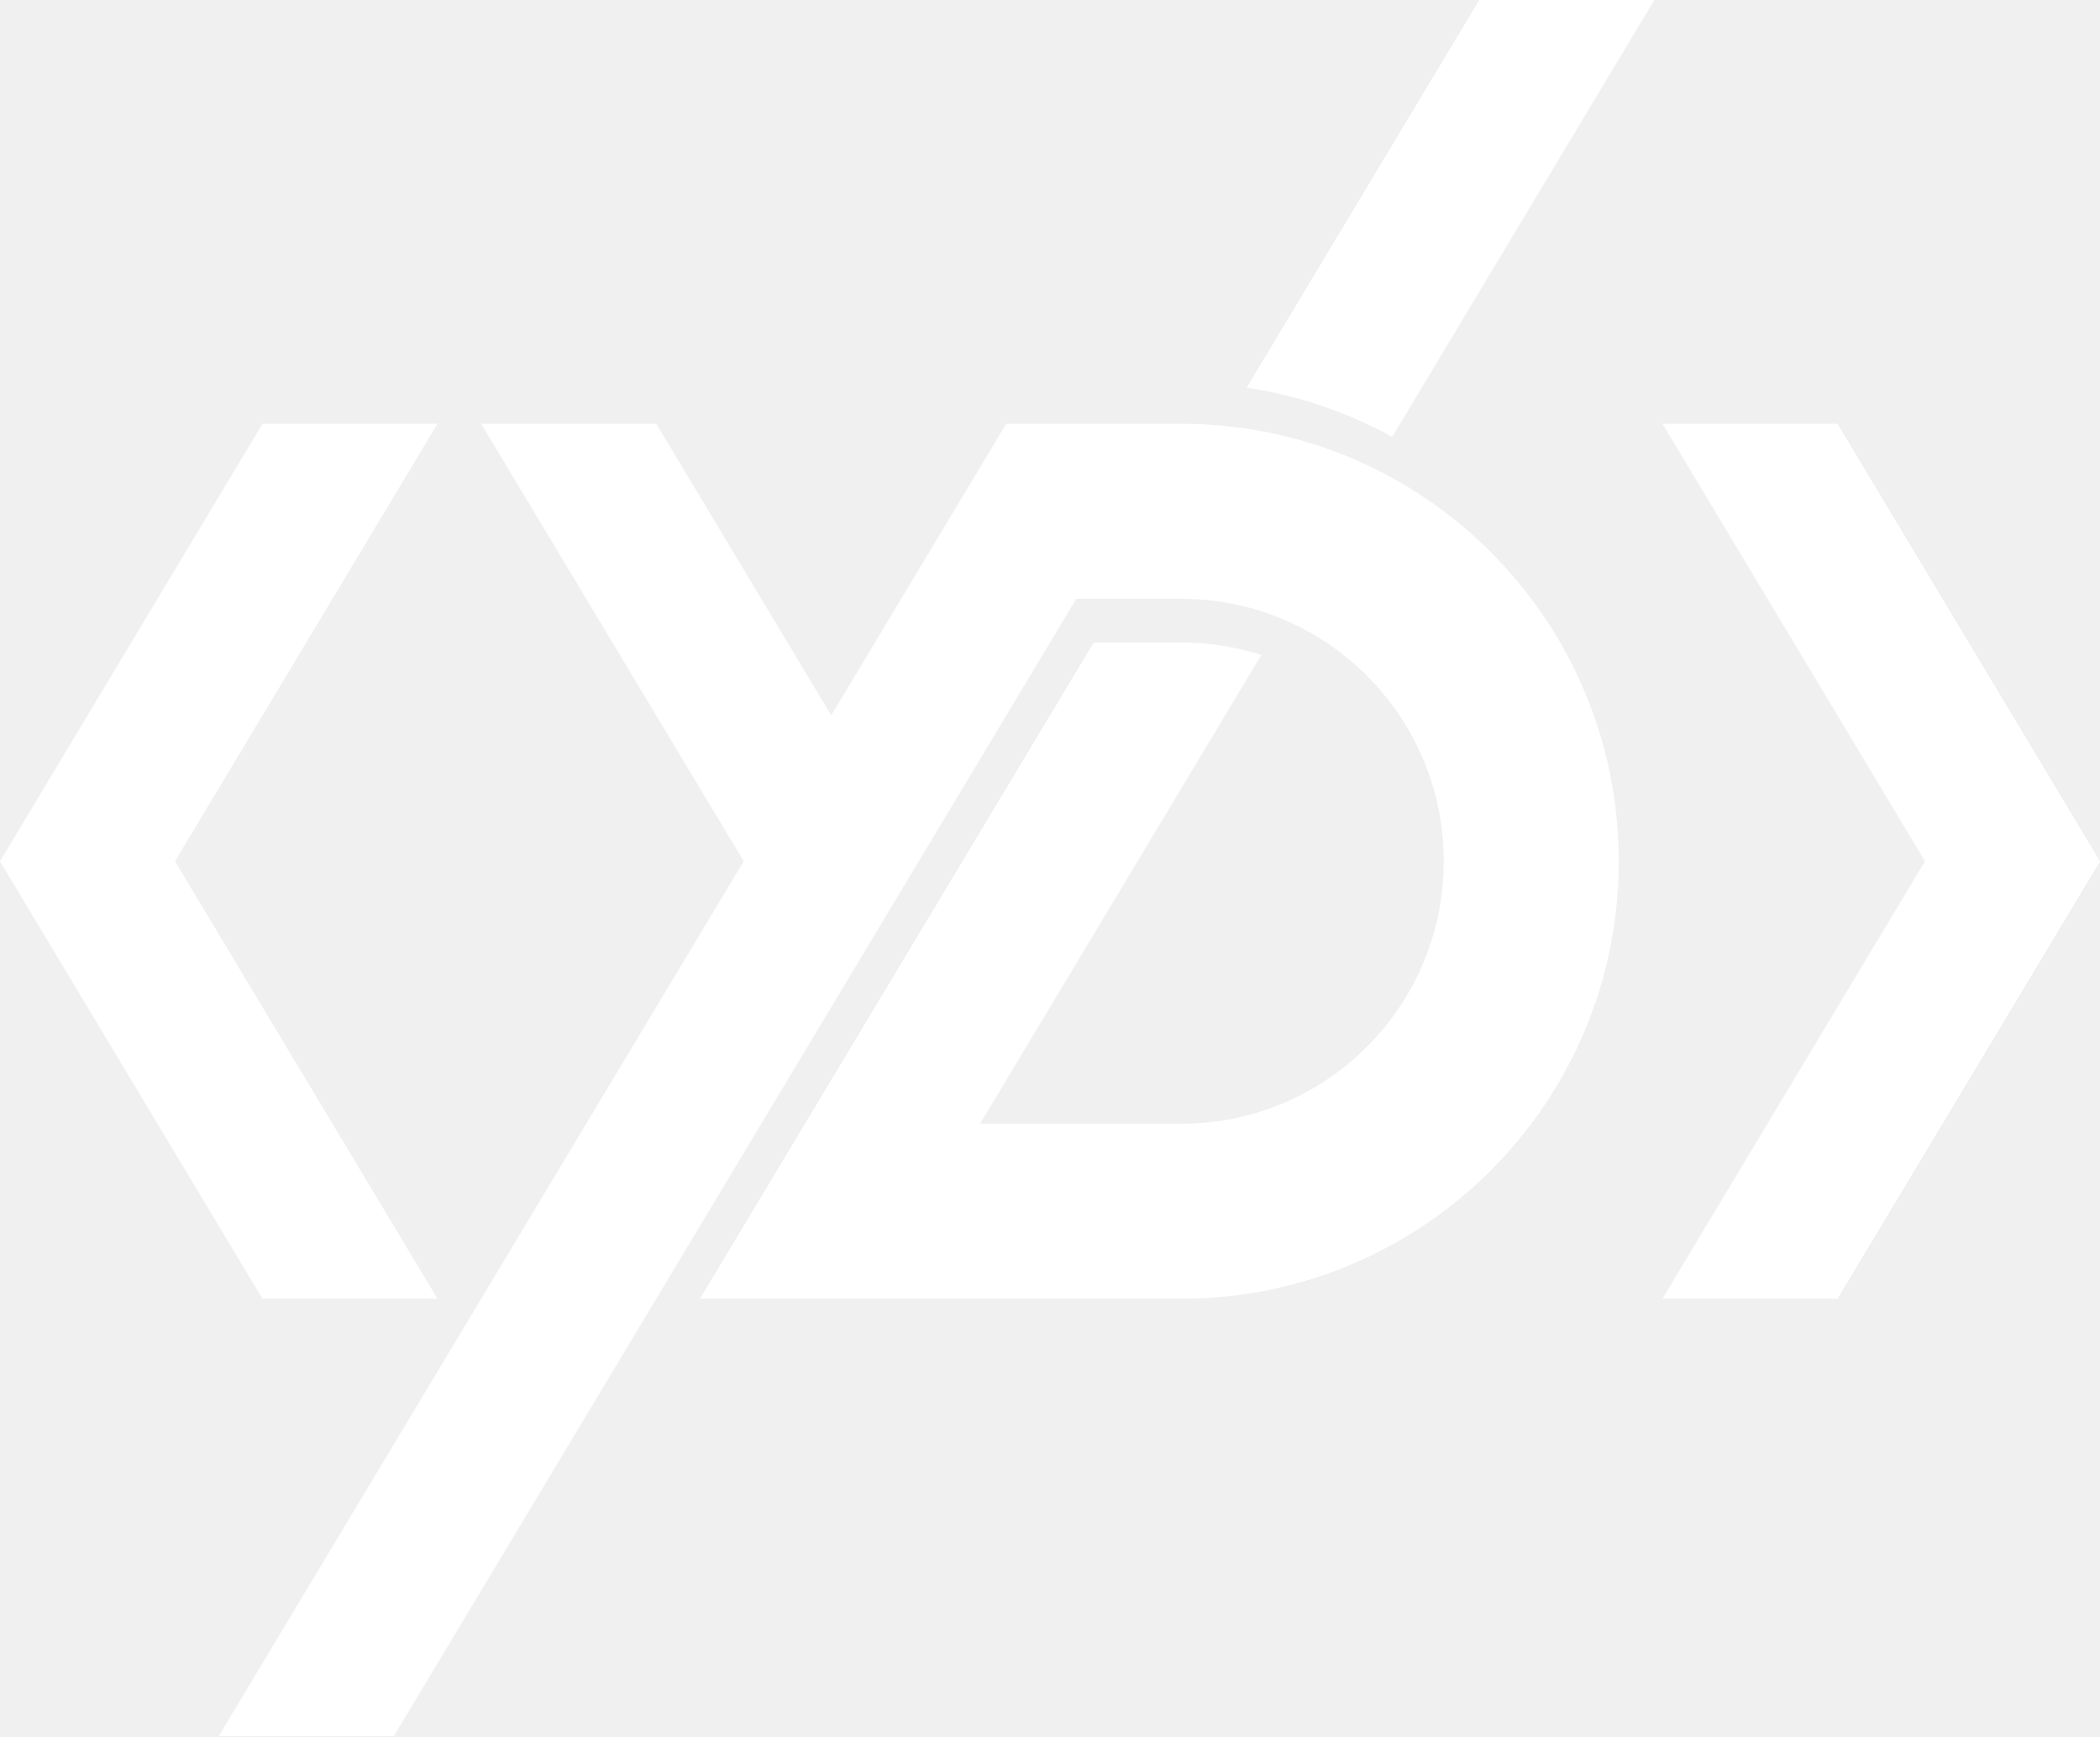
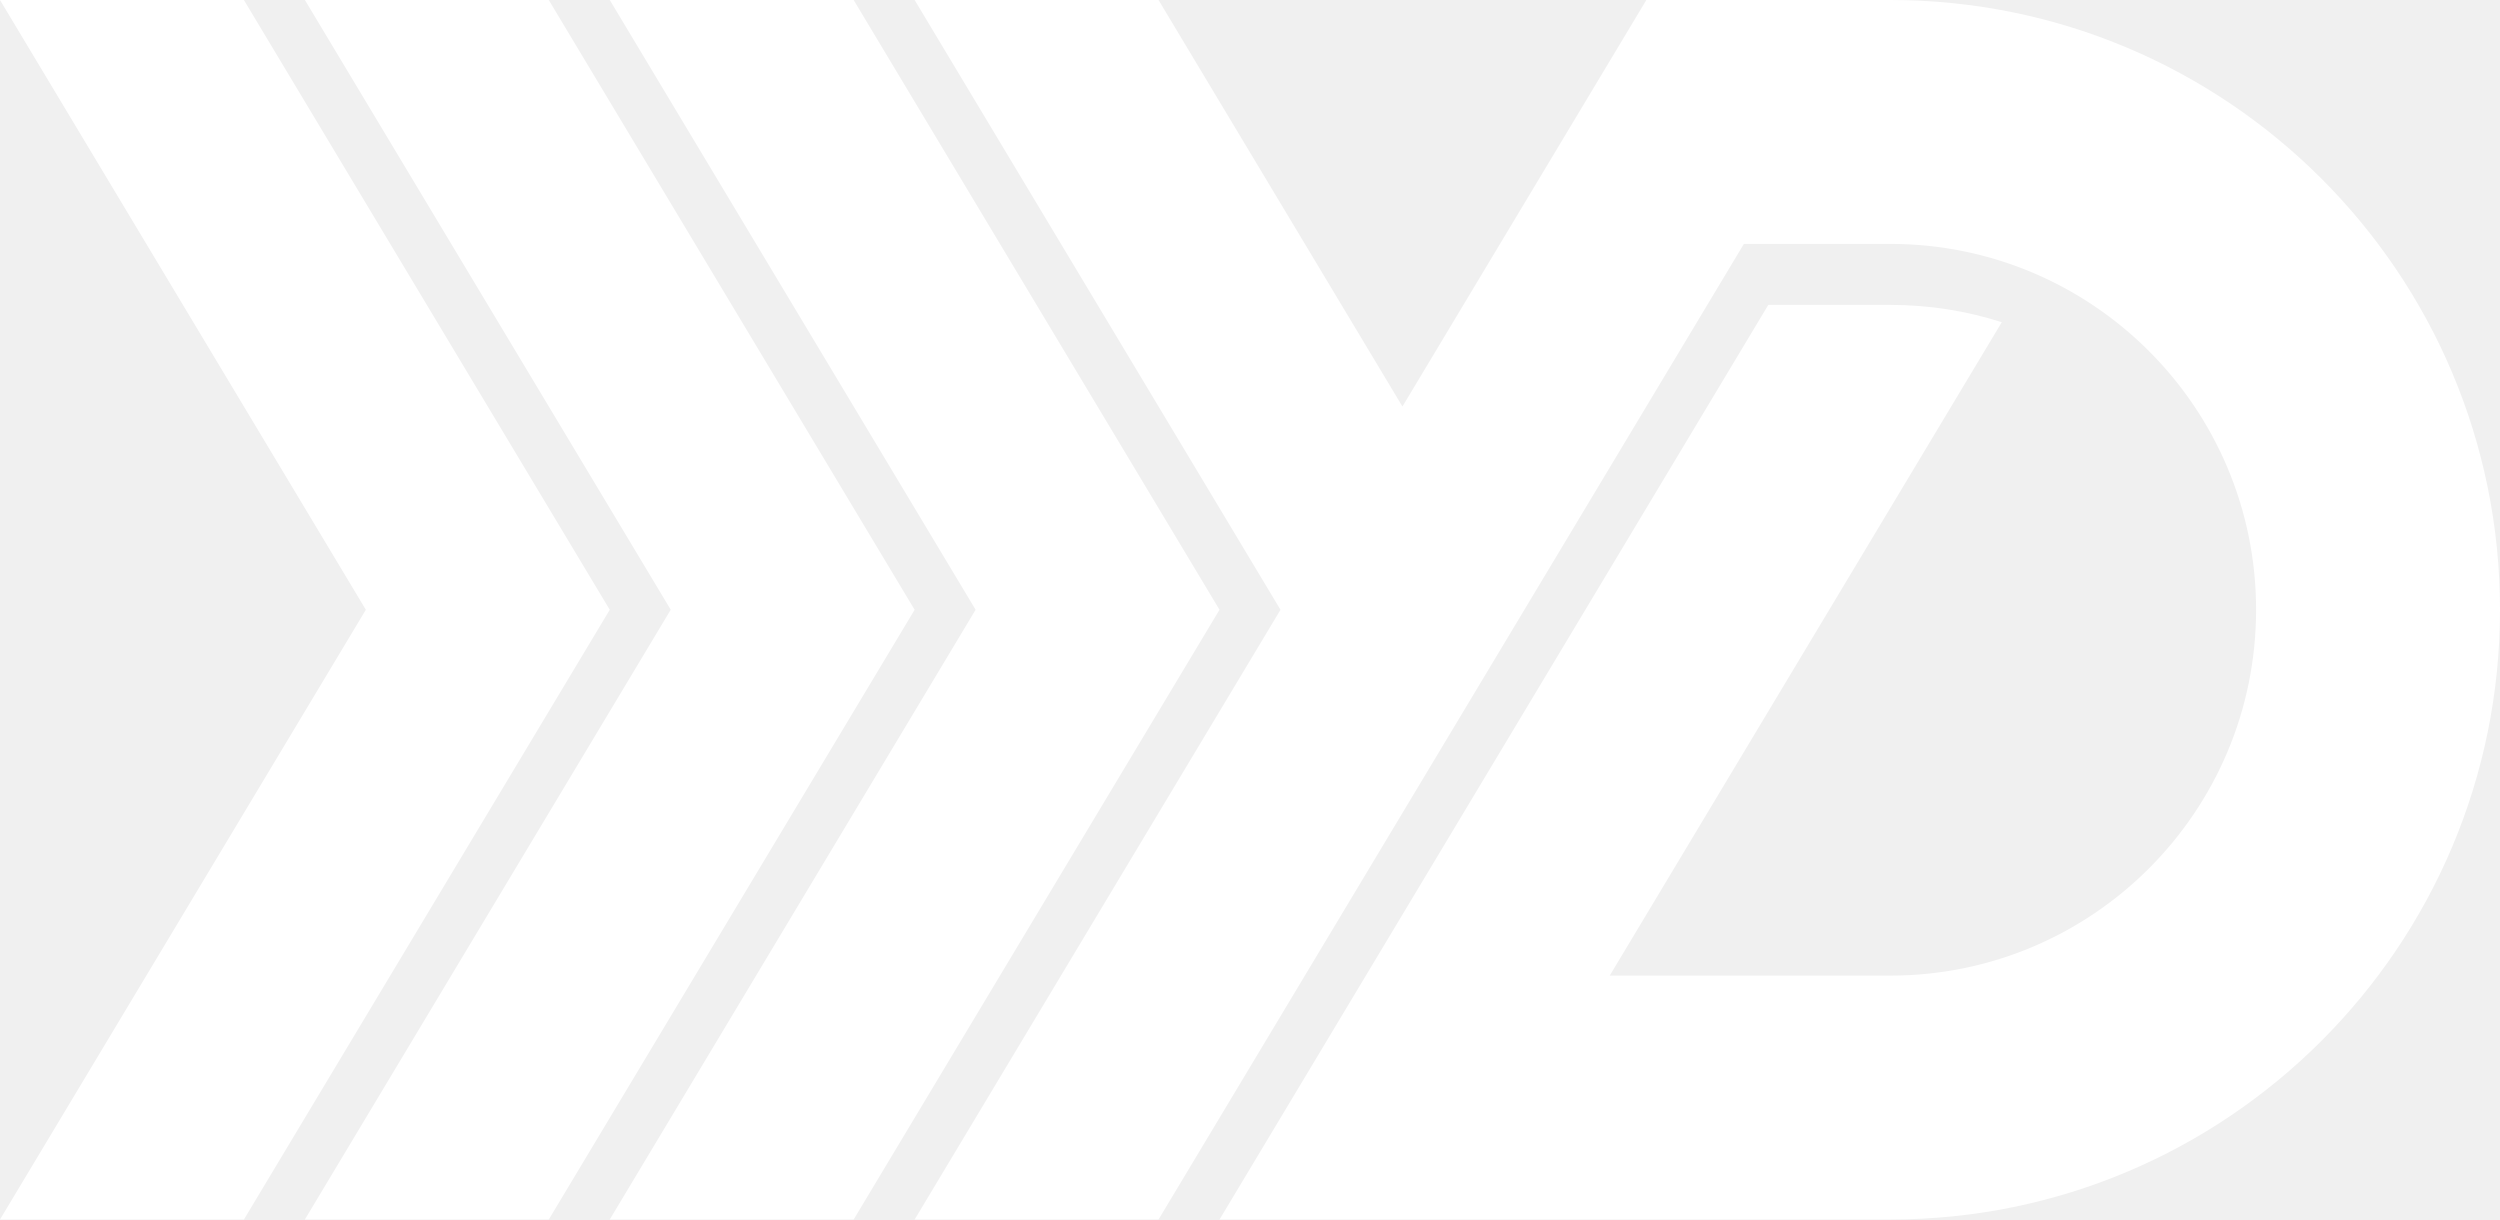
- <svg xmlns="http://www.w3.org/2000/svg" width="768" height="635" viewBox="0 0 768 635" fill="none">
-   <path d="M455.934 141.778C474.97 144.633 492.909 150.842 509.13 159.784L605 0H541L455.934 141.778Z" fill="white" />
-   <path d="M80 635H144L393.6 219H432C485.018 219.002 527.997 261.982 527.997 315C527.997 368.018 485.018 410.998 432 411H358.4L461.271 239.547C452.043 236.596 442.208 235.002 432 235.002L400 235L256 475H432C520.365 475 592 403.365 592 315C592 226.635 520.365 155 432 155H368L304 261.667L240 155H176L272 315L80 635Z" fill="white" />
-   <path d="M96 155L0 315L96 475H160L64 315L160 155H96Z" fill="white" />
-   <path d="M608 155H672L768 315L672 475H608L704 315L608 155Z" fill="white" />
+ <svg xmlns="http://www.w3.org/2000/svg" width="656" height="320" viewBox="0 0 656 320" fill="none">
+   <path d="M64 1.52588e-05L160 160L64 320H0L96 160L0 1.52588e-05H64Z" fill="white" />
+   <path d="M304 0L368 106.667L432 0H496C584.365 0 656 71.635 656 160C656 248.366 584.365 320 496 320H320L464 80L496 80.002C506.208 80.002 516.043 81.596 525.271 84.547L422.4 256H496C549.018 255.998 591.997 213.018 591.997 160C591.997 106.982 549.018 64.002 496 64H457.6L304 320H240L336 160L240 0H304Z" fill="white" />
+   <path d="M144 3.05176e-05L240 160L144 320H80L176 160L80 3.05176e-05H144Z" fill="white" />
+   <path d="M224 3.05176e-05L320 160L224 320H160L256 160L160 3.05176e-05H224Z" fill="white" />
</svg>
